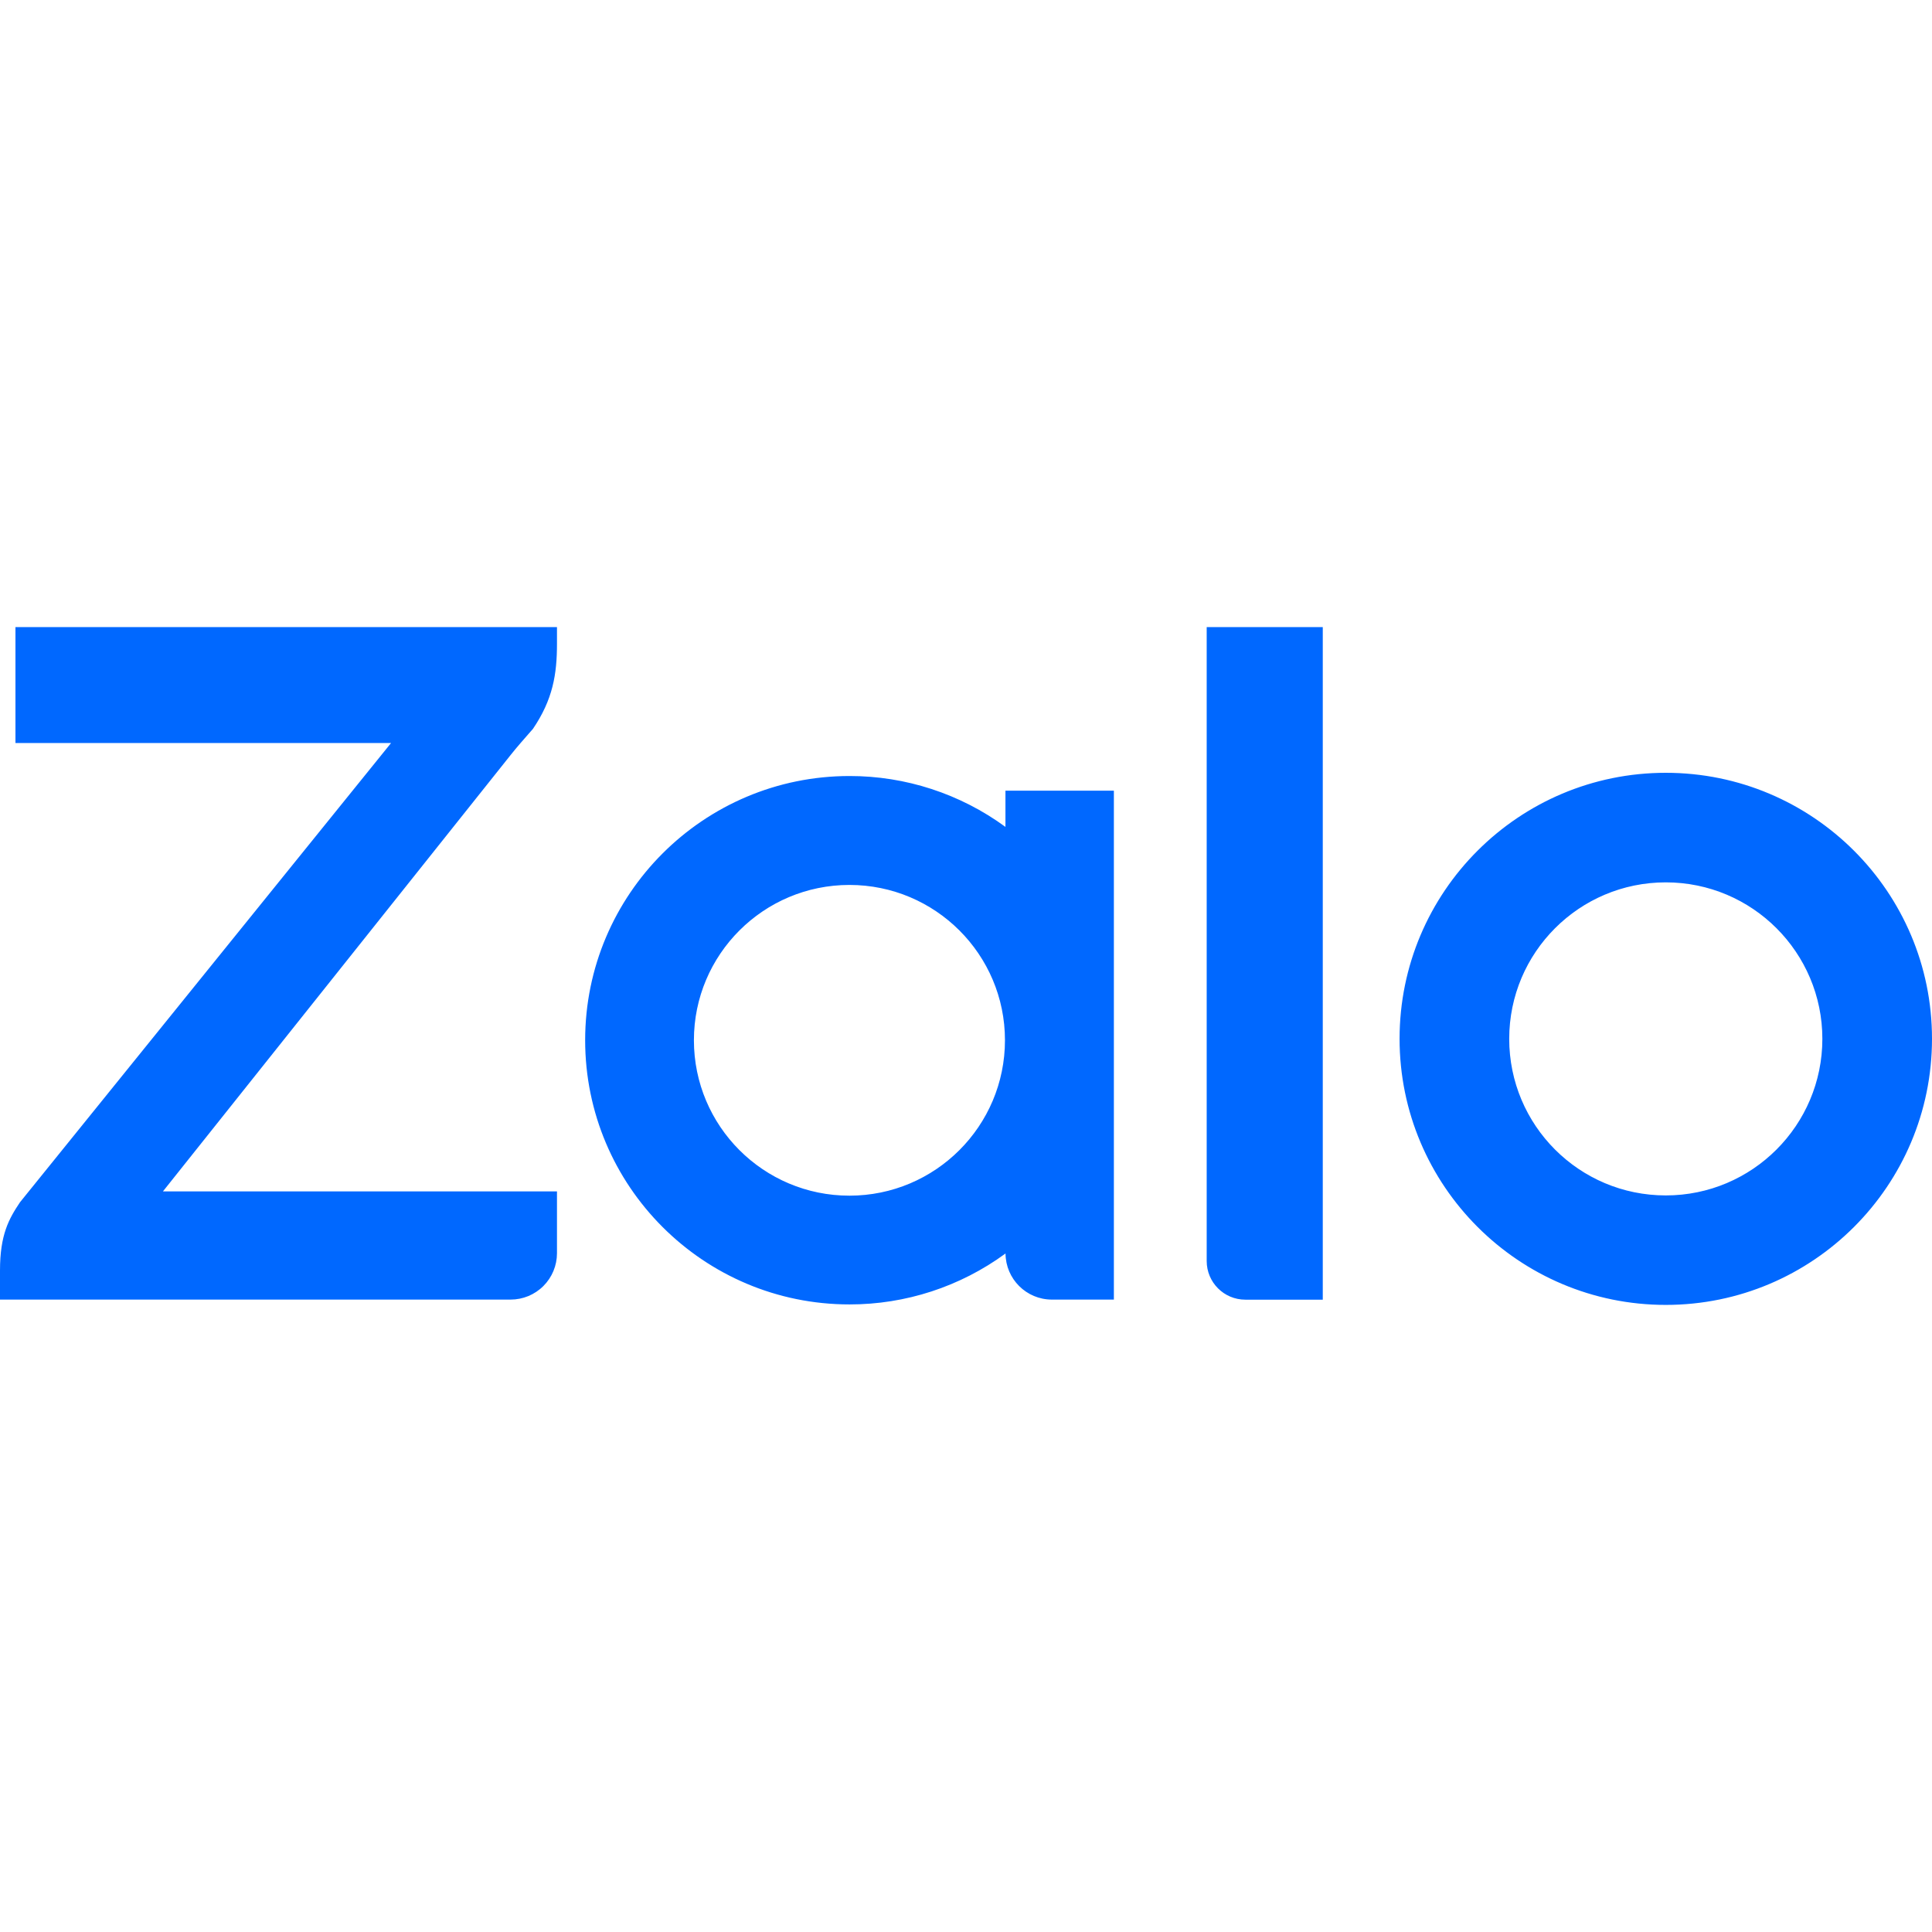
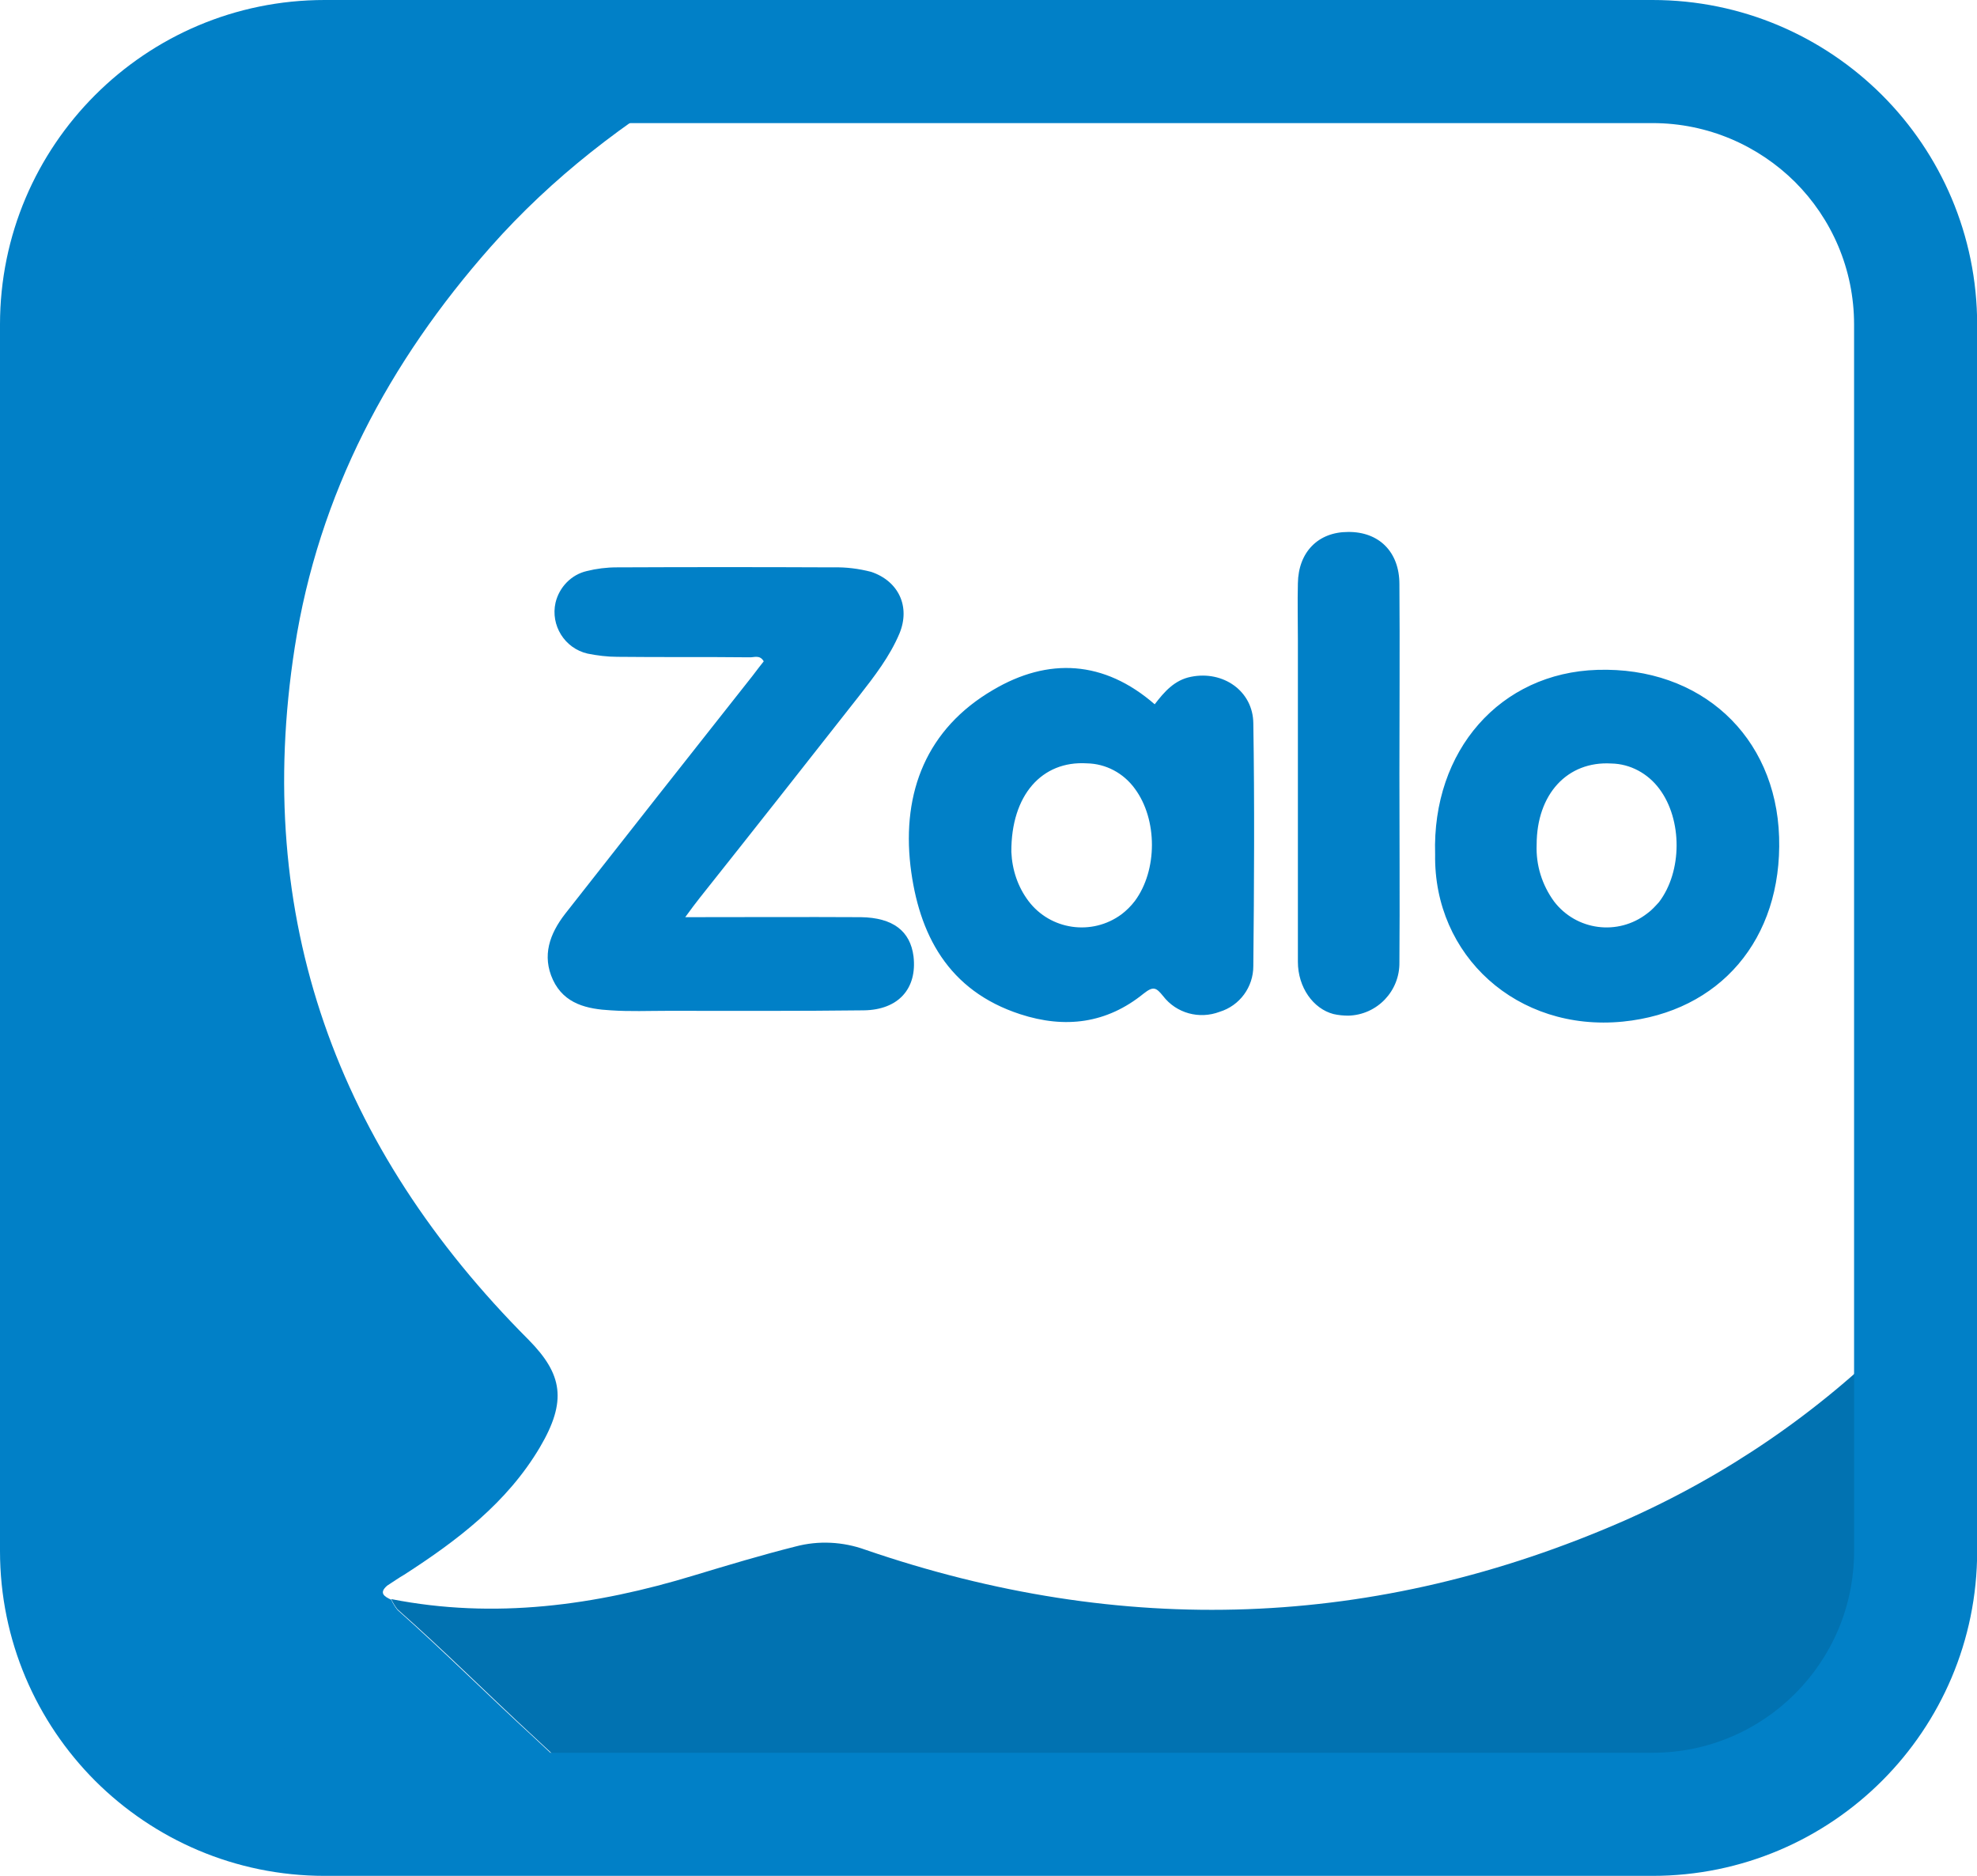
- <svg xmlns="http://www.w3.org/2000/svg" fill="#0068FF" role="img" viewBox="0 0 24 24">
-   <path d="M12.49 10.272v-.45h1.347v6.322h-.77a.576.576 0 01-.576-.573l-.001.001a3.273 3.273 0 01-1.937.632c-1.814 0-3.284-1.47-3.284-3.282 0-1.812 1.471-3.282 3.284-3.282a3.273 3.273 0 011.937.632l.001.001zM6.919 7.79v.205c0 .382-.051.694-.299 1.06l-.03.034c-.054.061-.181.206-.242.284L2.024 14.8h4.895v.768a.576.576 0 01-.577.576H0v-.362c0-.444.11-.641.249-.848L4.858 9.23H.192V7.79h6.727zm8.551 8.355a.48.48 0 01-.48-.48v-7.875h1.442v8.355H15.47zM20.693 9.6C22.52 9.6 24 11.081 24 12.904c0 1.825-1.48 3.306-3.307 3.306-1.826 0-3.307-1.481-3.307-3.306 0-1.824 1.48-3.304 3.307-3.304zm-10.141 5.253c1.067 0 1.932-.865 1.932-1.931 0-1.065-.865-1.929-1.932-1.929s-1.932.864-1.932 1.929c0 1.067.865 1.931 1.932 1.931zm10.141-.003c1.074 0 1.945-.871 1.945-1.945 0-1.073-.871-1.944-1.945-1.944-1.075 0-1.945.871-1.945 1.944 0 1.075.87 1.945 1.945 1.945z" />
+ <svg xmlns="http://www.w3.org/2000/svg" version="1.1" id="Layer_1" x="0px" y="0px" viewBox="0 0 122.88 116.57" style="enable-background:new 0 0 122.88 116.57" xml:space="preserve">
+   <style type="text/css">
+ 	.st0{fill:#0172B1;}
+ 	.st1{fill:#0180C7;}
+ </style>
+   <g>
+     <path class="st1" d="M38.66,113.29c-6.87,0-13.76,0.23-20.63-0.03C9.91,112.94,3.7,106.13,3.7,98c0-26.24,0.05-52.47,0-78.73 c0-8.98,7.02-15.24,15.09-15.47c8.45-0.23,16.93-0.05,25.41-0.05c0.15,0,0.35-0.08,0.43,0.18c-0.05,0.45-0.5,0.5-0.78,0.68 c-4.98,2.92-9.53,6.41-13.36,10.74c-6.31,7.14-10.69,15.34-12.17,24.88c-2.62,16.83,2.64,31.12,14.54,43.04 c2.11,2.14,2.39,3.8,0.7,6.67c-2.04,3.45-5.13,5.79-8.43,7.92c-0.35,0.2-0.7,0.45-1.06,0.68c-0.53,0.45-0.2,0.68,0.25,0.88 c0.1,0.23,0.23,0.43,0.38,0.63c2.89,2.57,5.63,5.31,8.48,7.92c1.33,1.23,2.67,2.51,3.95,3.8 C37.66,112.24,38.54,112.39,38.66,113.29L38.66,113.29L38.66,113.29z" />
+     <path class="st0" d="M38.66,113.29c-0.13-0.88-1.01-1.03-1.53-1.56c-1.28-1.31-2.62-2.57-3.95-3.8c-2.84-2.62-5.58-5.36-8.48-7.92 c-0.15-0.2-0.28-0.4-0.38-0.63c6.41,1.26,12.68,0.4,18.84-1.48c2.09-0.63,4.18-1.26,6.29-1.79c1.43-0.38,2.94-0.3,4.33,0.2 c15.95,5.48,31.69,4.98,47.19-1.81c6.31-2.79,12.07-6.72,16.95-11.62c0.25-0.25,0.43-0.63,0.88-0.65c0.23,0.35,0.1,0.73,0.1,1.11 v14.71c0.05,8.4-6.69,15.24-15.09,15.32h-0.13c-9.05,0.05-18.11,0-27.17,0H40.17C39.67,113.32,39.17,113.29,38.66,113.29 L38.66,113.29L38.66,113.29z" />
+     <path class="st1" d="M42.59,57c3.8,0,7.37-0.02,10.92,0c1.99,0.03,3.07,0.86,3.27,2.44c0.23,1.99-0.93,3.32-3.09,3.35 c-4.08,0.05-8.13,0.03-12.2,0.03c-1.18,0-2.34,0.05-3.52-0.03c-1.46-0.08-2.89-0.38-3.6-1.89c-0.7-1.51-0.2-2.87,0.75-4.1 c3.87-4.93,7.77-9.89,11.67-14.82c0.23-0.3,0.45-0.6,0.68-0.88c-0.25-0.43-0.6-0.23-0.91-0.25c-2.72-0.03-5.46,0-8.18-0.03 c-0.63,0-1.26-0.08-1.86-0.2c-1.43-0.33-2.31-1.76-1.99-3.17c0.23-0.96,0.98-1.74,1.94-1.96c0.6-0.15,1.23-0.23,1.86-0.23 c4.48-0.02,8.98-0.02,13.46,0c0.8-0.02,1.58,0.08,2.36,0.28c1.71,0.58,2.44,2.16,1.76,3.82c-0.6,1.43-1.56,2.67-2.52,3.9 c-3.3,4.2-6.59,8.38-9.89,12.53C43.24,56.12,42.99,56.45,42.59,57L42.59,57L42.59,57z" />
+     <path class="st1" d="M71.77,43.77c0.6-0.78,1.23-1.51,2.26-1.71c1.99-0.4,3.85,0.88,3.87,2.89c0.08,5.03,0.05,10.06,0,15.09 c0,1.31-0.85,2.46-2.09,2.84c-1.26,0.48-2.69,0.1-3.52-0.98c-0.43-0.53-0.6-0.63-1.21-0.15c-2.29,1.86-4.88,2.19-7.67,1.28 c-4.48-1.46-6.31-4.96-6.82-9.21c-0.53-4.6,1.01-8.53,5.13-10.94C65.15,40.85,68.62,41.03,71.77,43.77L71.77,43.77L71.77,43.77z M62.86,52.95c0.05,1.11,0.4,2.16,1.06,3.04c1.36,1.81,3.95,2.19,5.79,0.83c0.3-0.23,0.58-0.5,0.83-0.83 c1.41-1.91,1.41-5.06,0-6.97c-0.71-0.98-1.81-1.56-2.99-1.58C64.77,47.27,62.84,49.4,62.86,52.95L62.86,52.95L62.86,52.95z M89.2,53.1c-0.2-6.46,4.05-11.29,10.09-11.47c6.41-0.2,11.09,4.1,11.29,10.39c0.2,6.36-3.7,10.87-9.71,11.47 C94.3,64.14,89.1,59.39,89.2,53.1L89.2,53.1L89.2,53.1z M95.51,52.5c-0.05,1.26,0.33,2.49,1.08,3.52c1.38,1.81,3.97,2.16,5.79,0.75 c0.28-0.2,0.5-0.45,0.73-0.7c1.46-1.91,1.46-5.13,0.03-7.04c-0.71-0.96-1.81-1.56-2.99-1.58C97.42,47.29,95.51,49.35,95.51,52.5 L95.51,52.5L95.51,52.5z M86.98,48.1c0,3.9,0.03,7.8,0,11.7c0.03,1.79-1.38,3.27-3.17,3.32c-0.3,0-0.63-0.03-0.93-0.1 c-1.26-0.33-2.21-1.66-2.21-3.25v-20c0-1.18-0.03-2.34,0-3.52c0.03-1.94,1.26-3.19,3.12-3.19c1.91-0.02,3.19,1.23,3.19,3.24 C87.01,40.22,86.98,44.17,86.98,48.1L86.98,48.1L86.98,48.1z" />
+     <path class="st1" d="M20.18,0h82.53c5.57,0,10.61,2.26,14.27,5.91c3.65,3.65,5.91,8.7,5.91,14.27v76.22 c0,5.57-2.26,10.62-5.91,14.27c-3.65,3.65-8.7,5.91-14.27,5.91H20.18c-5.57,0-10.61-2.26-14.27-5.91C2.26,107.01,0,101.96,0,96.39 V20.17C0,14.6,2.26,9.56,5.91,5.91C9.56,2.26,14.6,0,20.18,0L20.18,0z M102.71,7.65H20.18c-3.46,0-6.59,1.4-8.86,3.67 c-2.27,2.27-3.67,5.4-3.67,8.86v76.22c0,3.46,1.4,6.59,3.67,8.86c2.27,2.27,5.4,3.67,8.86,3.67h82.53c3.46,0,6.59-1.4,8.86-3.67 c2.27-2.27,3.67-5.4,3.67-8.86V20.17c0-3.46-1.4-6.59-3.67-8.86C109.29,9.05,106.16,7.65,102.71,7.65L102.71,7.65z" />
+   </g>
</svg>
